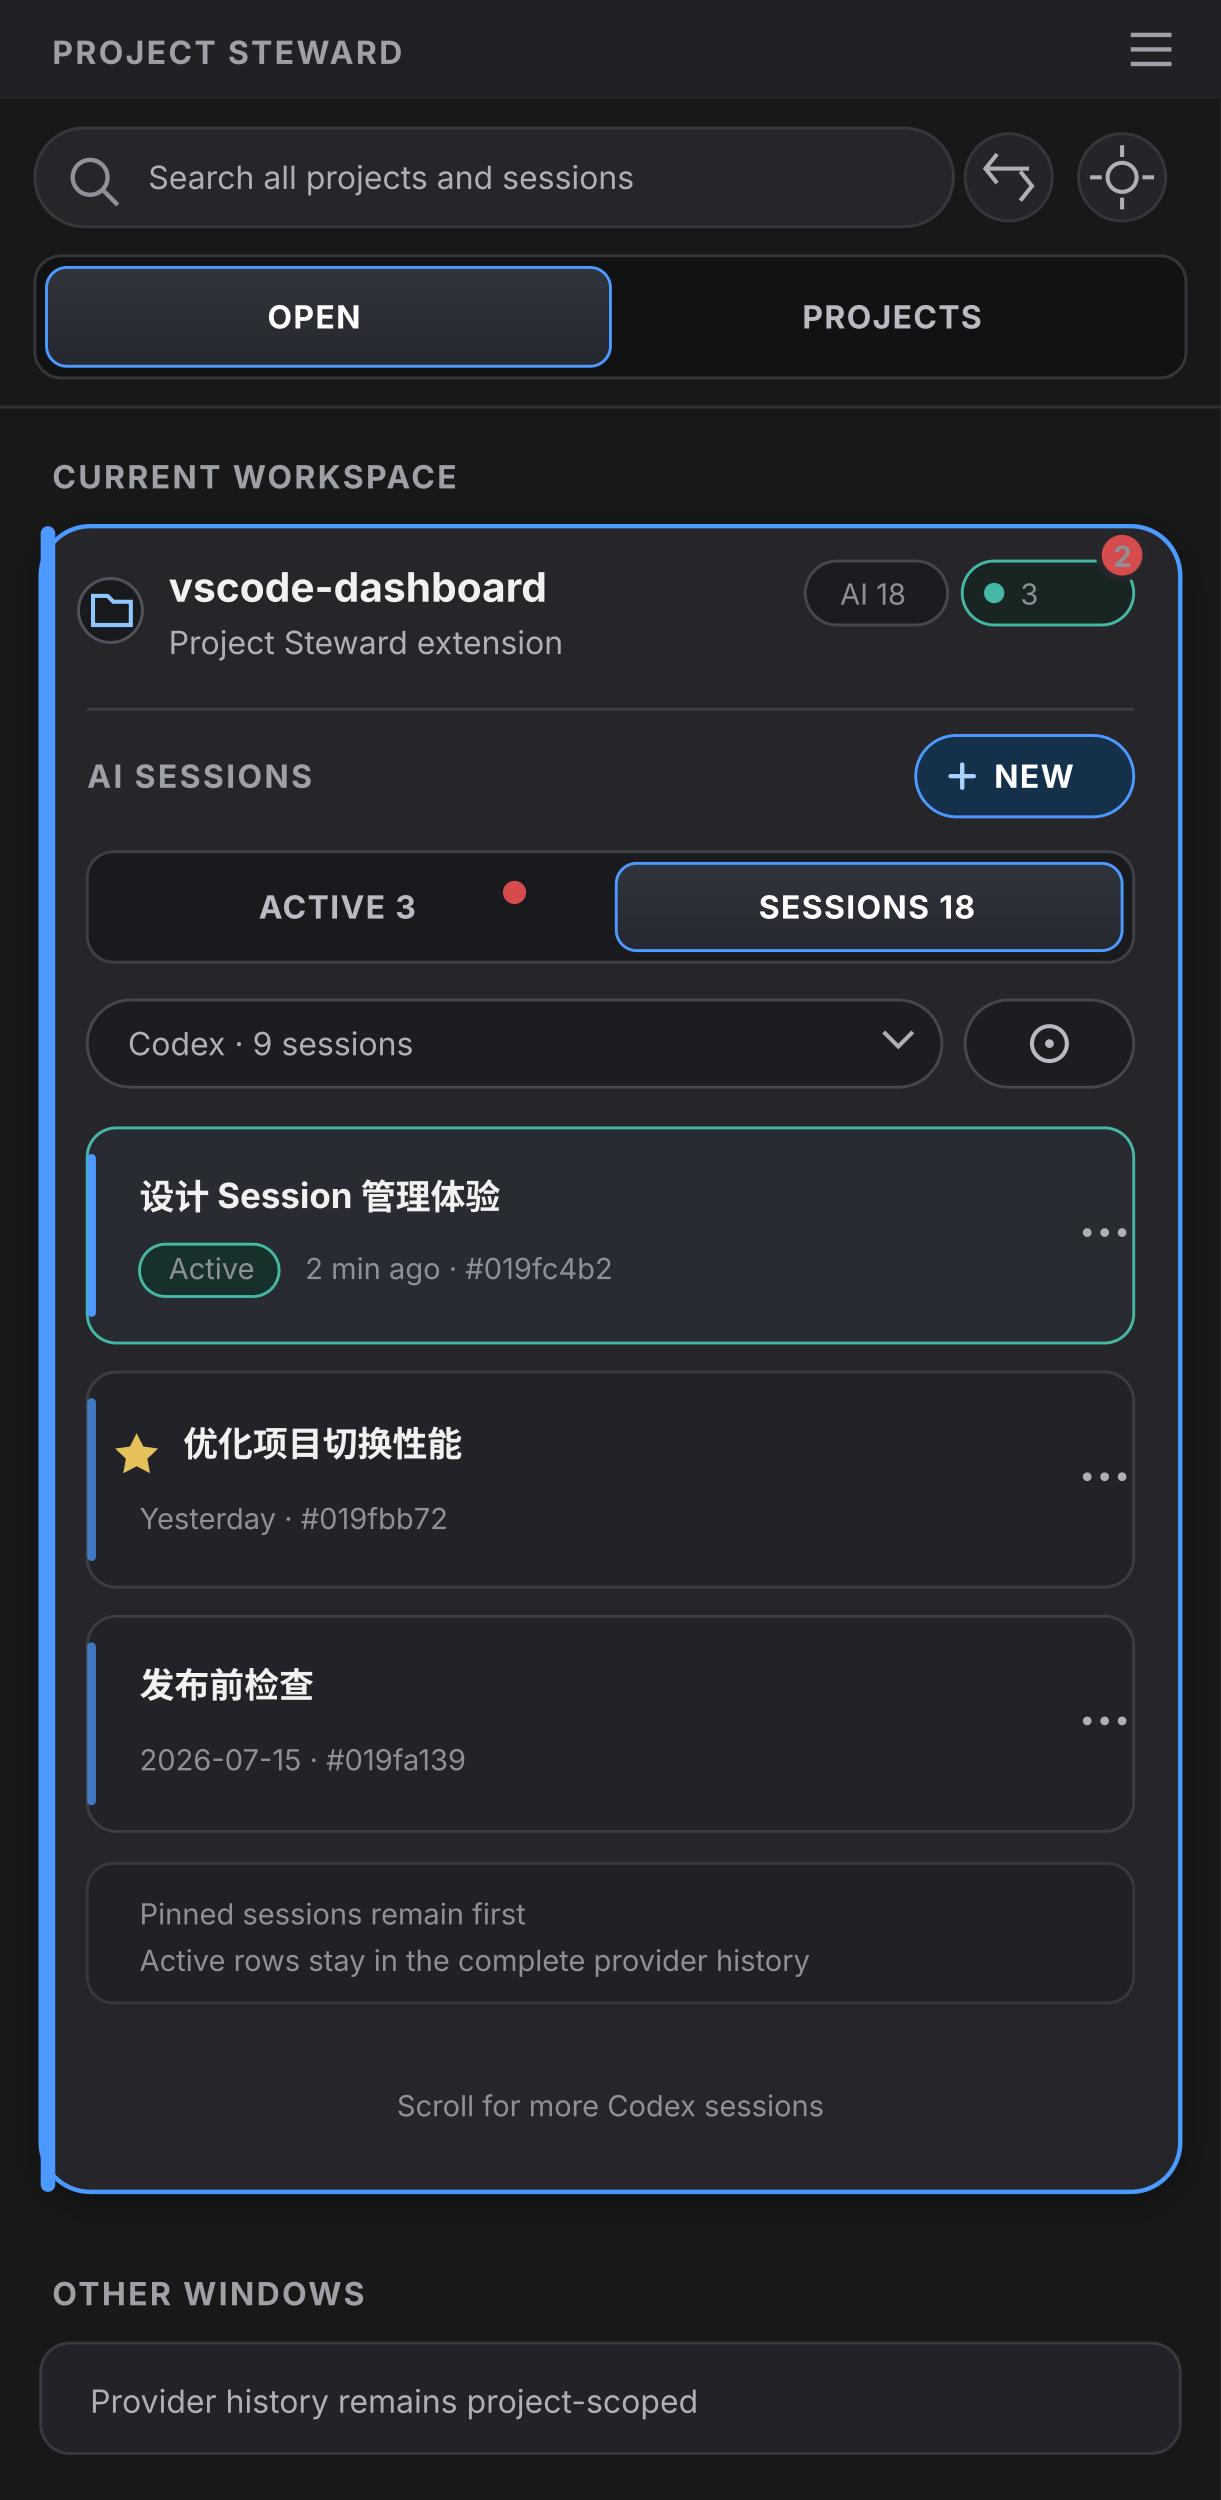
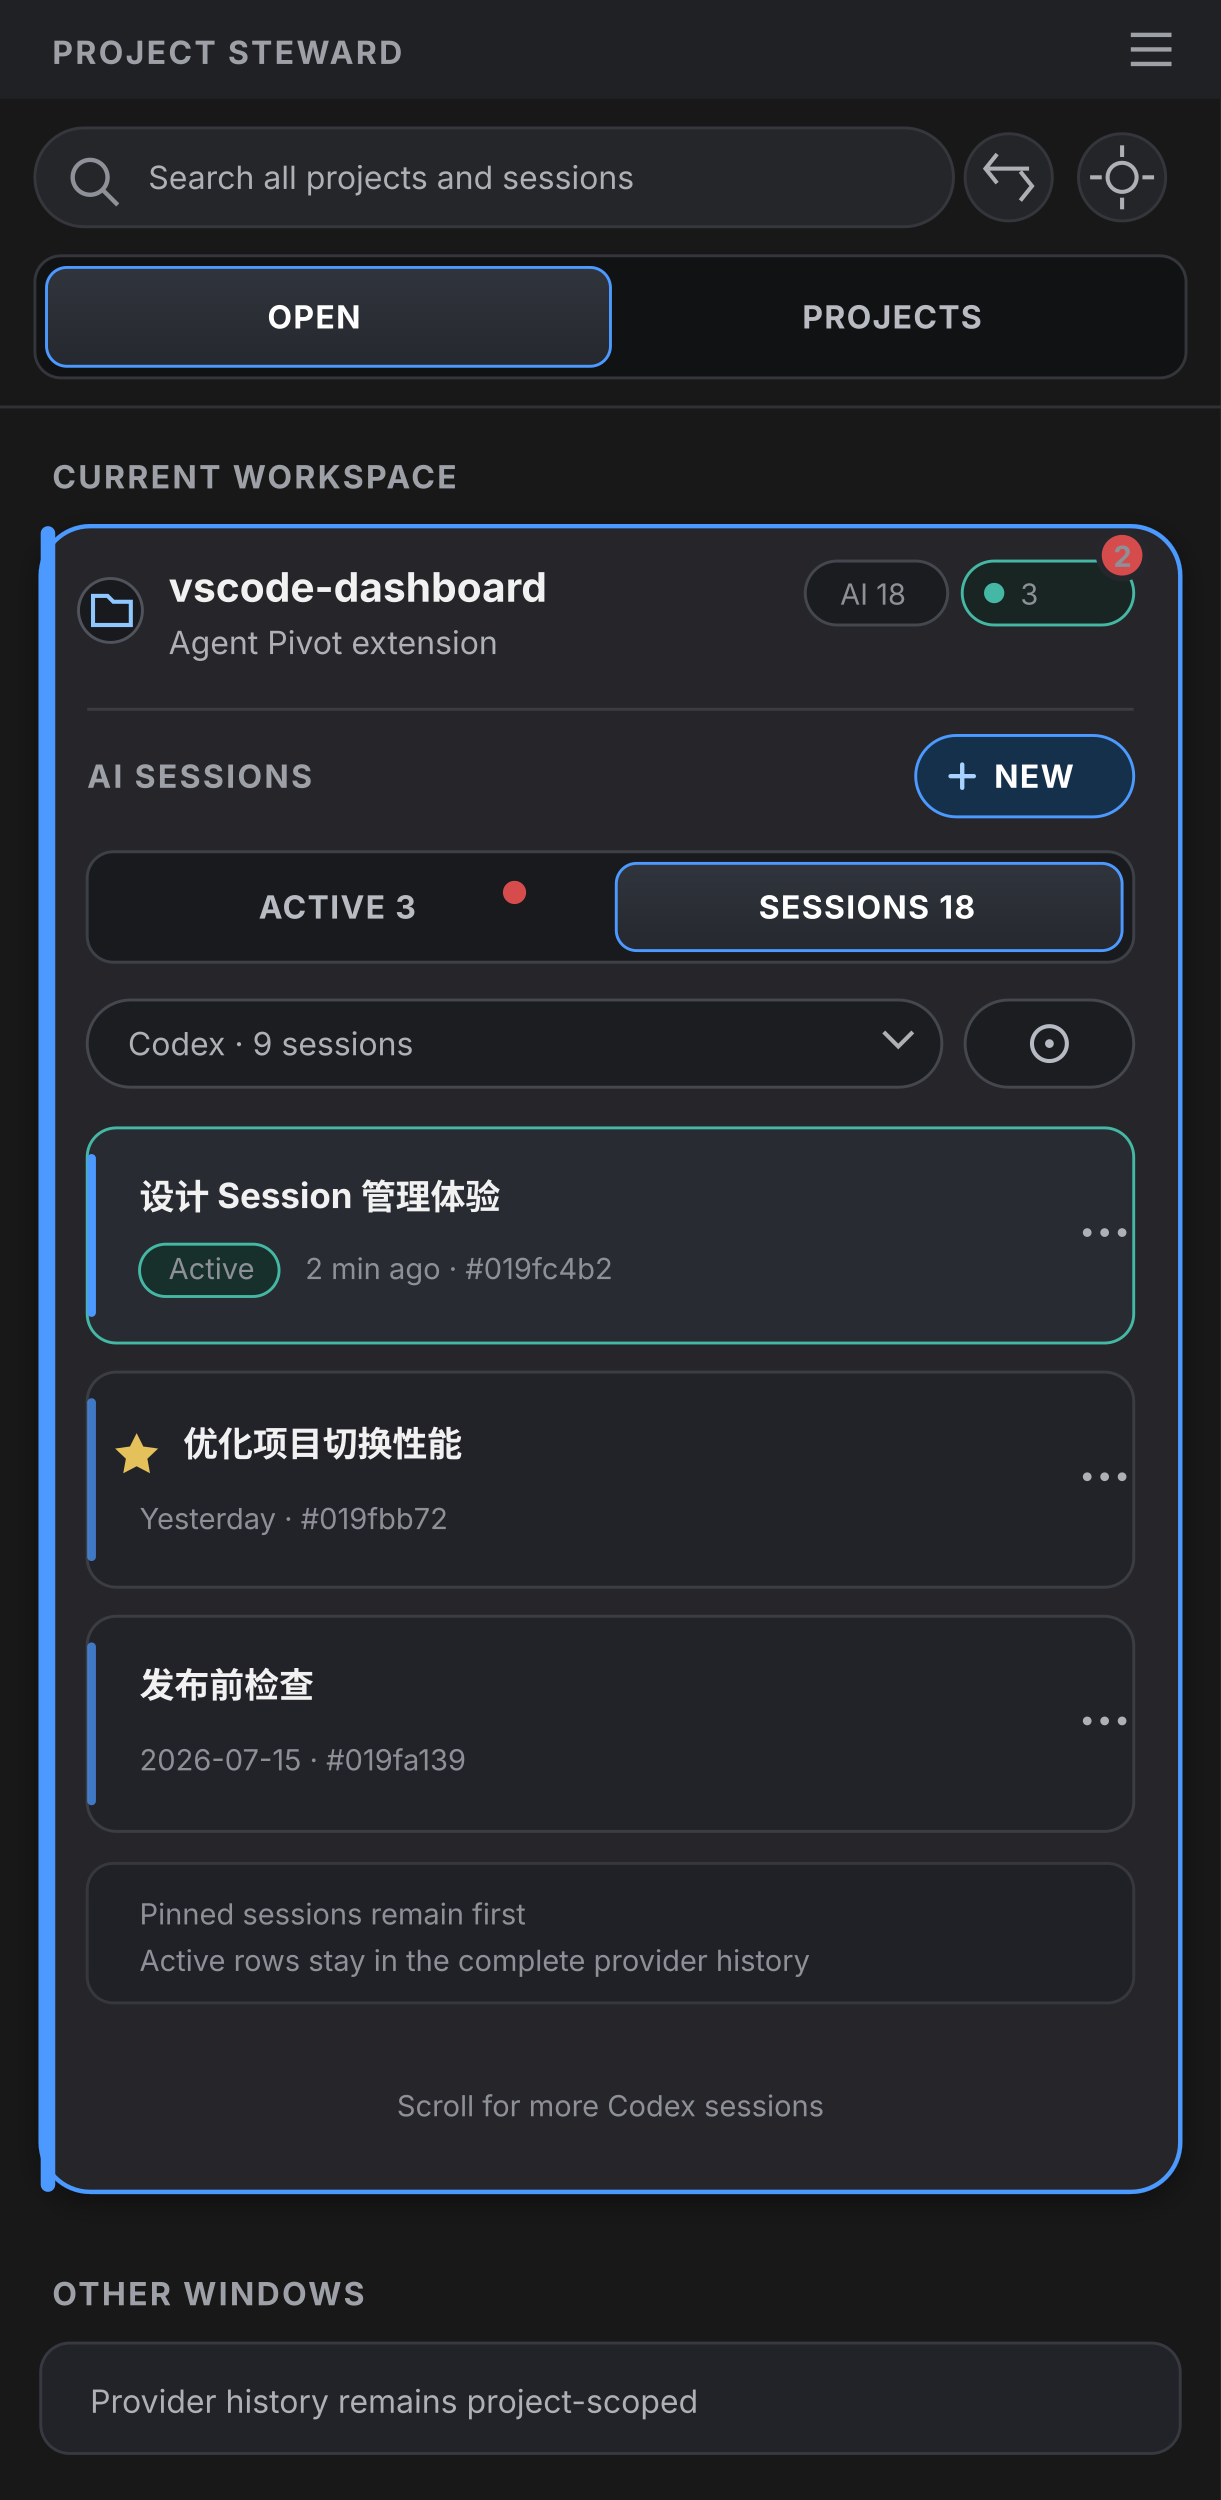
<svg xmlns="http://www.w3.org/2000/svg" width="420" height="860" viewBox="0 0 420 860" role="img" aria-labelledby="title desc">
  <defs>
    <filter id="shadow" x="-20%" y="-20%" width="140%" height="160%">
      <feDropShadow dx="0" dy="3" stdDeviation="5" flood-color="#000" flood-opacity=".38" />
    </filter>
    <linearGradient id="selectedTab" x1="0" x2="0" y1="0" y2="1">
      <stop offset="0" stop-color="#30343c" />
      <stop offset="1" stop-color="#25282e" />
    </linearGradient>
    <style>
      .ui { font-family: -apple-system, BlinkMacSystemFont, "Segoe UI", sans-serif; }
      .label { fill:#9da0a6; font-size:11px; font-weight:700; letter-spacing:.8px; }
      .title { fill:#f1f1f1; font-size:14px; font-weight:650; }
      .rowTitle { fill:#f1f1f1; font-size:12px; font-weight:650; }
      .desc { fill:#aeb0b5; font-size:11px; }
      .meta { fill:#8d9097; font-size:10px; }
      .tab { fill:#b8bbc2; font-size:11px; font-weight:700; letter-spacing:.45px; }
      .tabActive { fill:#fff; }
    </style>
  </defs>
  <rect width="420" height="860" fill="#181818" />
  <rect width="420" height="34" fill="#202124" />
  <text class="ui label" x="18" y="22" fill="#c8c8c8">PROJECT STEWARD</text>
  <path d="M389 12h14M389 17h14M389 22h14" stroke="#9da0a6" stroke-width="1.5" />
  <rect x="12" y="44" width="316" height="34" rx="17" fill="#25262a" stroke="#35373d" />
  <circle cx="31" cy="61" r="6" fill="none" stroke="#8e9198" stroke-width="1.5" />
  <path d="M35.5 65.5l5 5" stroke="#8e9198" stroke-width="1.5" />
  <text class="ui desc" x="51" y="65">Search all projects and sessions</text>
  <circle cx="347" cy="61" r="15" fill="#242529" stroke="#34363b" />
  <path d="M340 58h14m-11-5l-4 5 4 5m8 6l4-5-4-5" fill="none" stroke="#aeb0b5" stroke-width="1.4" />
  <circle cx="386" cy="61" r="15" fill="#242529" stroke="#34363b" />
  <circle cx="386" cy="61" r="5" fill="none" stroke="#aeb0b5" stroke-width="1.4" />
  <path d="M386 50v4m0 14v4m-11-11h4m14 0h4" stroke="#aeb0b5" stroke-width="1.4" />
  <rect x="12" y="88" width="396" height="42" rx="9" fill="#111214" stroke="#34363b" />
  <rect x="16" y="92" width="194" height="34" rx="7" fill="url(#selectedTab)" stroke="#4c9aff" />
  <text class="ui tab tabActive" x="92" y="113">OPEN</text>
  <text class="ui tab" x="276" y="113">PROJECTS</text>
  <line x1="0" y1="140" x2="420" y2="140" stroke="#303136" />
  <text class="ui label" x="18" y="168">CURRENT WORKSPACE</text>
  <rect x="14" y="181" width="392" height="573" rx="17" fill="#25272c" stroke="#4c9aff" stroke-width="1.5" filter="url(#shadow)" />
  <rect x="14" y="181" width="5" height="573" rx="2.5" fill="#4c9aff" />
  <circle cx="38" cy="210" r="11" fill="#181a1e" stroke="#50535b" />
  <path d="M32 205h5l2 2h6v8H32z" fill="none" stroke="#8fc7ff" stroke-width="1.4" />
  <text class="ui title" x="58" y="207">vscode-dashboard</text>
-   <text class="ui desc" x="58" y="225">Project Steward extension</text>
+   <text class="ui desc" x="58" y="225">Agent Pivot extension</text>
  <rect x="277" y="193" width="49" height="22" rx="11" fill="#1b1c20" stroke="#45474e" />
  <text class="ui meta" x="289" y="208" fill="#c8cad0">AI 18</text>
  <rect x="331" y="193" width="59" height="22" rx="11" fill="#182522" stroke="#45b7a5" />
  <circle cx="342" cy="204" r="3.5" fill="#45b7a5" />
  <text class="ui meta" x="351" y="208" fill="#91dfd1">3</text>
  <circle cx="386" cy="191" r="8" fill="#d64b4b" stroke="#25272c" stroke-width="2" />
  <text class="ui meta" x="383" y="195" fill="#fff" font-weight="700">2</text>
  <line x1="30" y1="244" x2="390" y2="244" stroke="#3b3d43" />
  <text class="ui label" x="30" y="271" fill="#d6d8dc">AI SESSIONS</text>
  <rect x="315" y="253" width="75" height="28" rx="14" fill="#15304a" stroke="#4c9aff" />
  <path d="M331 263v8m-4-4h8" stroke="#a9d3ff" stroke-width="1.5" stroke-linecap="round" />
  <text class="ui tab tabActive" x="342" y="271" font-size="10">NEW</text>
  <rect x="30" y="293" width="360" height="38" rx="9" fill="#181a1e" stroke="#3d4047" />
  <text class="ui tab" x="89" y="316">ACTIVE 3</text>
  <circle cx="177" cy="307" r="4" fill="#d64b4b" />
  <rect x="212" y="297" width="174" height="30" rx="7" fill="url(#selectedTab)" stroke="#4c9aff" />
  <text class="ui tab tabActive" x="261" y="316">SESSIONS 18</text>
  <rect x="30" y="344" width="294" height="30" rx="15" fill="#1c1d21" stroke="#45474e" />
  <text class="ui desc" x="44" y="363" fill="#e1e2e5">Codex · 9 sessions</text>
  <path d="M304 355l5 5 5-5" fill="none" stroke="#aeb0b5" stroke-width="1.4" />
  <rect x="332" y="344" width="58" height="30" rx="15" fill="#1c1d21" stroke="#45474e" />
  <circle cx="361" cy="359" r="6" fill="none" stroke="#b6bac2" stroke-width="1.4" />
  <circle cx="361" cy="359" r="1.5" fill="#b6bac2" />
  <rect x="30" y="388" width="360" height="74" rx="10" fill="#282b31" stroke="#45b7a5" />
  <rect x="30" y="397" width="3" height="56" rx="1.5" fill="#4c9aff" />
  <text class="ui rowTitle" x="48" y="416">设计 Session 管理体验</text>
  <rect x="48" y="428" width="48" height="18" rx="9" fill="#18302b" stroke="#45b7a5" />
  <text class="ui meta" x="58" y="440" fill="#91dfd1">Active</text>
  <text class="ui meta" x="105" y="440">2 min ago · #019fc4b2</text>
  <circle cx="374" cy="424" r="1.5" fill="#aeb0b5" />
  <circle cx="380" cy="424" r="1.5" fill="#aeb0b5" />
  <circle cx="386" cy="424" r="1.5" fill="#aeb0b5" />
  <rect x="30" y="472" width="360" height="74" rx="10" fill="#222329" stroke="#3b3d43" />
  <rect x="30" y="481" width="3" height="56" rx="1.5" fill="#4c9aff" opacity=".72" />
  <path d="M47 493l2.3 4.6 5.1.7-3.7 3.5.9 5-4.6-2.4-4.6 2.4.9-5-3.7-3.5 5.1-.7z" fill="#e4c15a" />
  <text class="ui rowTitle" x="63" y="501">优化项目切换性能</text>
  <text class="ui meta" x="48" y="526">Yesterday · #019fbb72</text>
  <circle cx="374" cy="508" r="1.5" fill="#aeb0b5" />
  <circle cx="380" cy="508" r="1.5" fill="#aeb0b5" />
  <circle cx="386" cy="508" r="1.5" fill="#aeb0b5" />
  <rect x="30" y="556" width="360" height="74" rx="10" fill="#222329" stroke="#3b3d43" />
  <rect x="30" y="565" width="3" height="56" rx="1.5" fill="#4c9aff" opacity=".72" />
  <text class="ui rowTitle" x="48" y="584">发布前检查</text>
  <text class="ui meta" x="48" y="609">2026-07-15 · #019fa139</text>
  <circle cx="374" cy="592" r="1.5" fill="#aeb0b5" />
  <circle cx="380" cy="592" r="1.5" fill="#aeb0b5" />
  <circle cx="386" cy="592" r="1.5" fill="#aeb0b5" />
  <rect x="30" y="641" width="360" height="48" rx="9" fill="#202126" stroke="#36383e" />
  <text class="ui meta" x="48" y="662">Pinned sessions remain first</text>
  <text class="ui meta" x="48" y="678">Active rows stay in the complete provider history</text>
  <text class="ui meta" x="210" y="728" text-anchor="middle">Scroll for more Codex sessions</text>
  <text class="ui label" x="18" y="793">OTHER WINDOWS</text>
  <rect x="14" y="806" width="392" height="38" rx="10" fill="#222328" stroke="#373940" />
  <text class="ui desc" x="31" y="830">Provider history remains project-scoped</text>
</svg>
